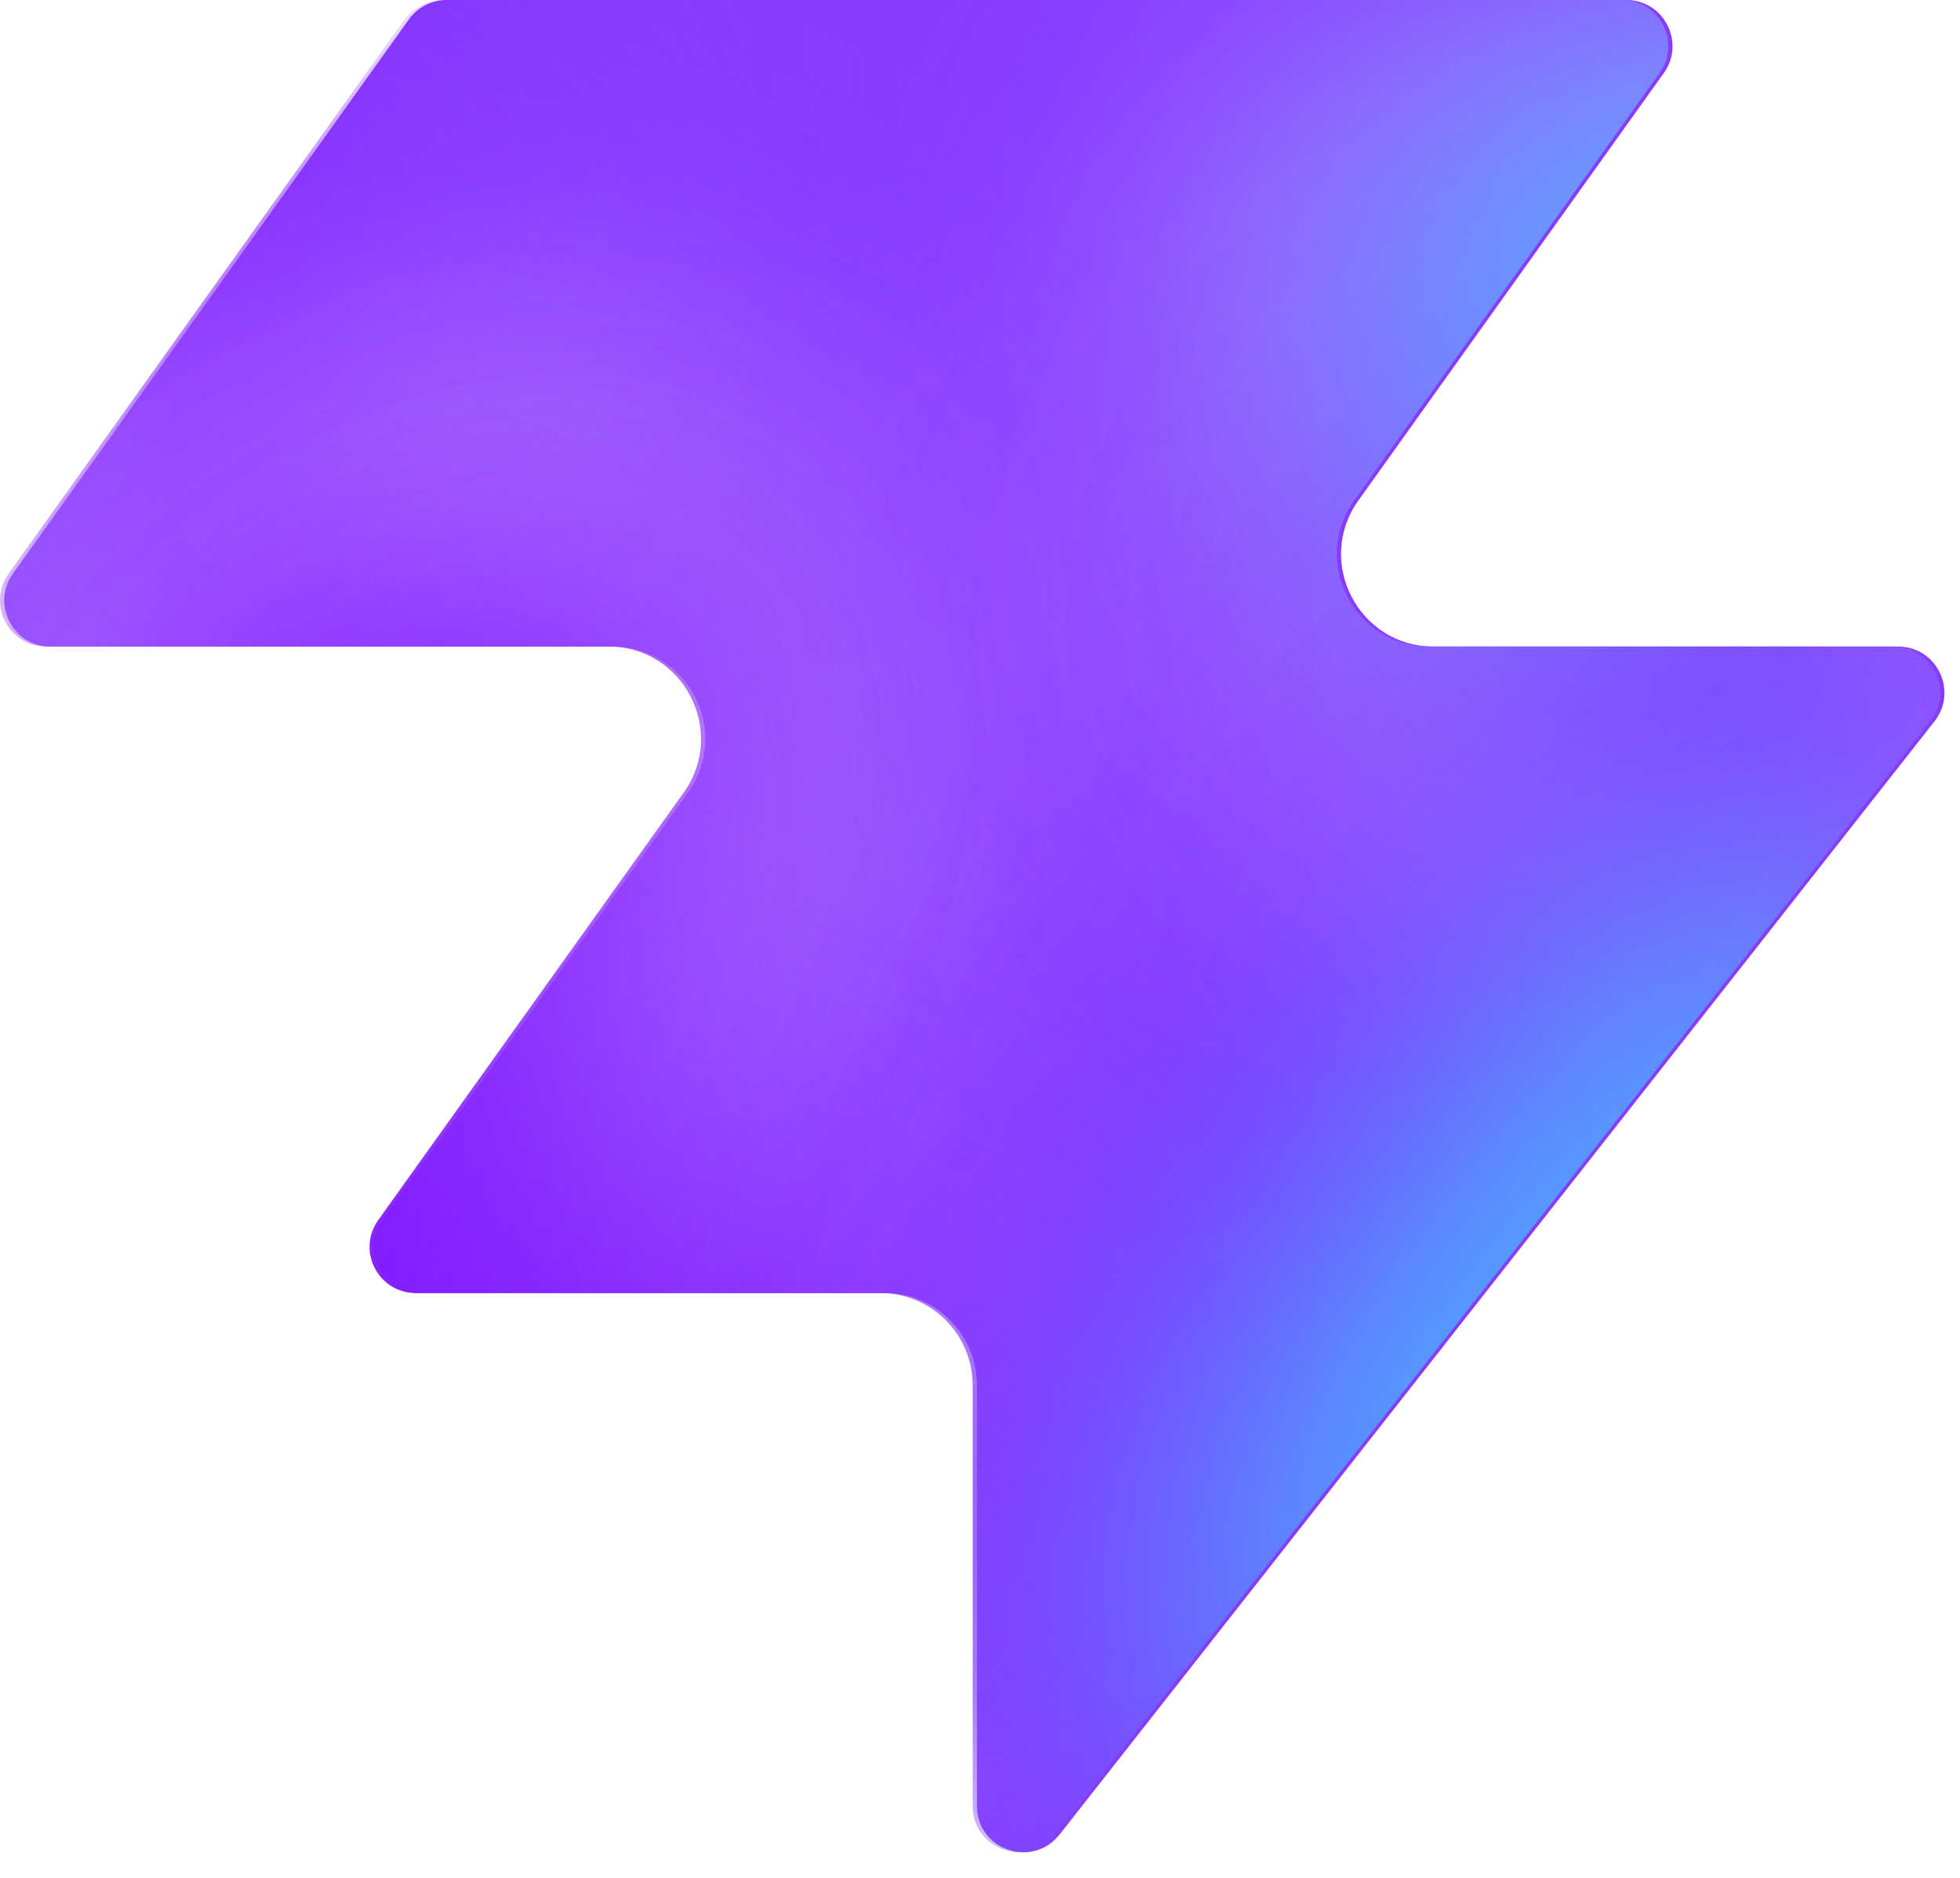
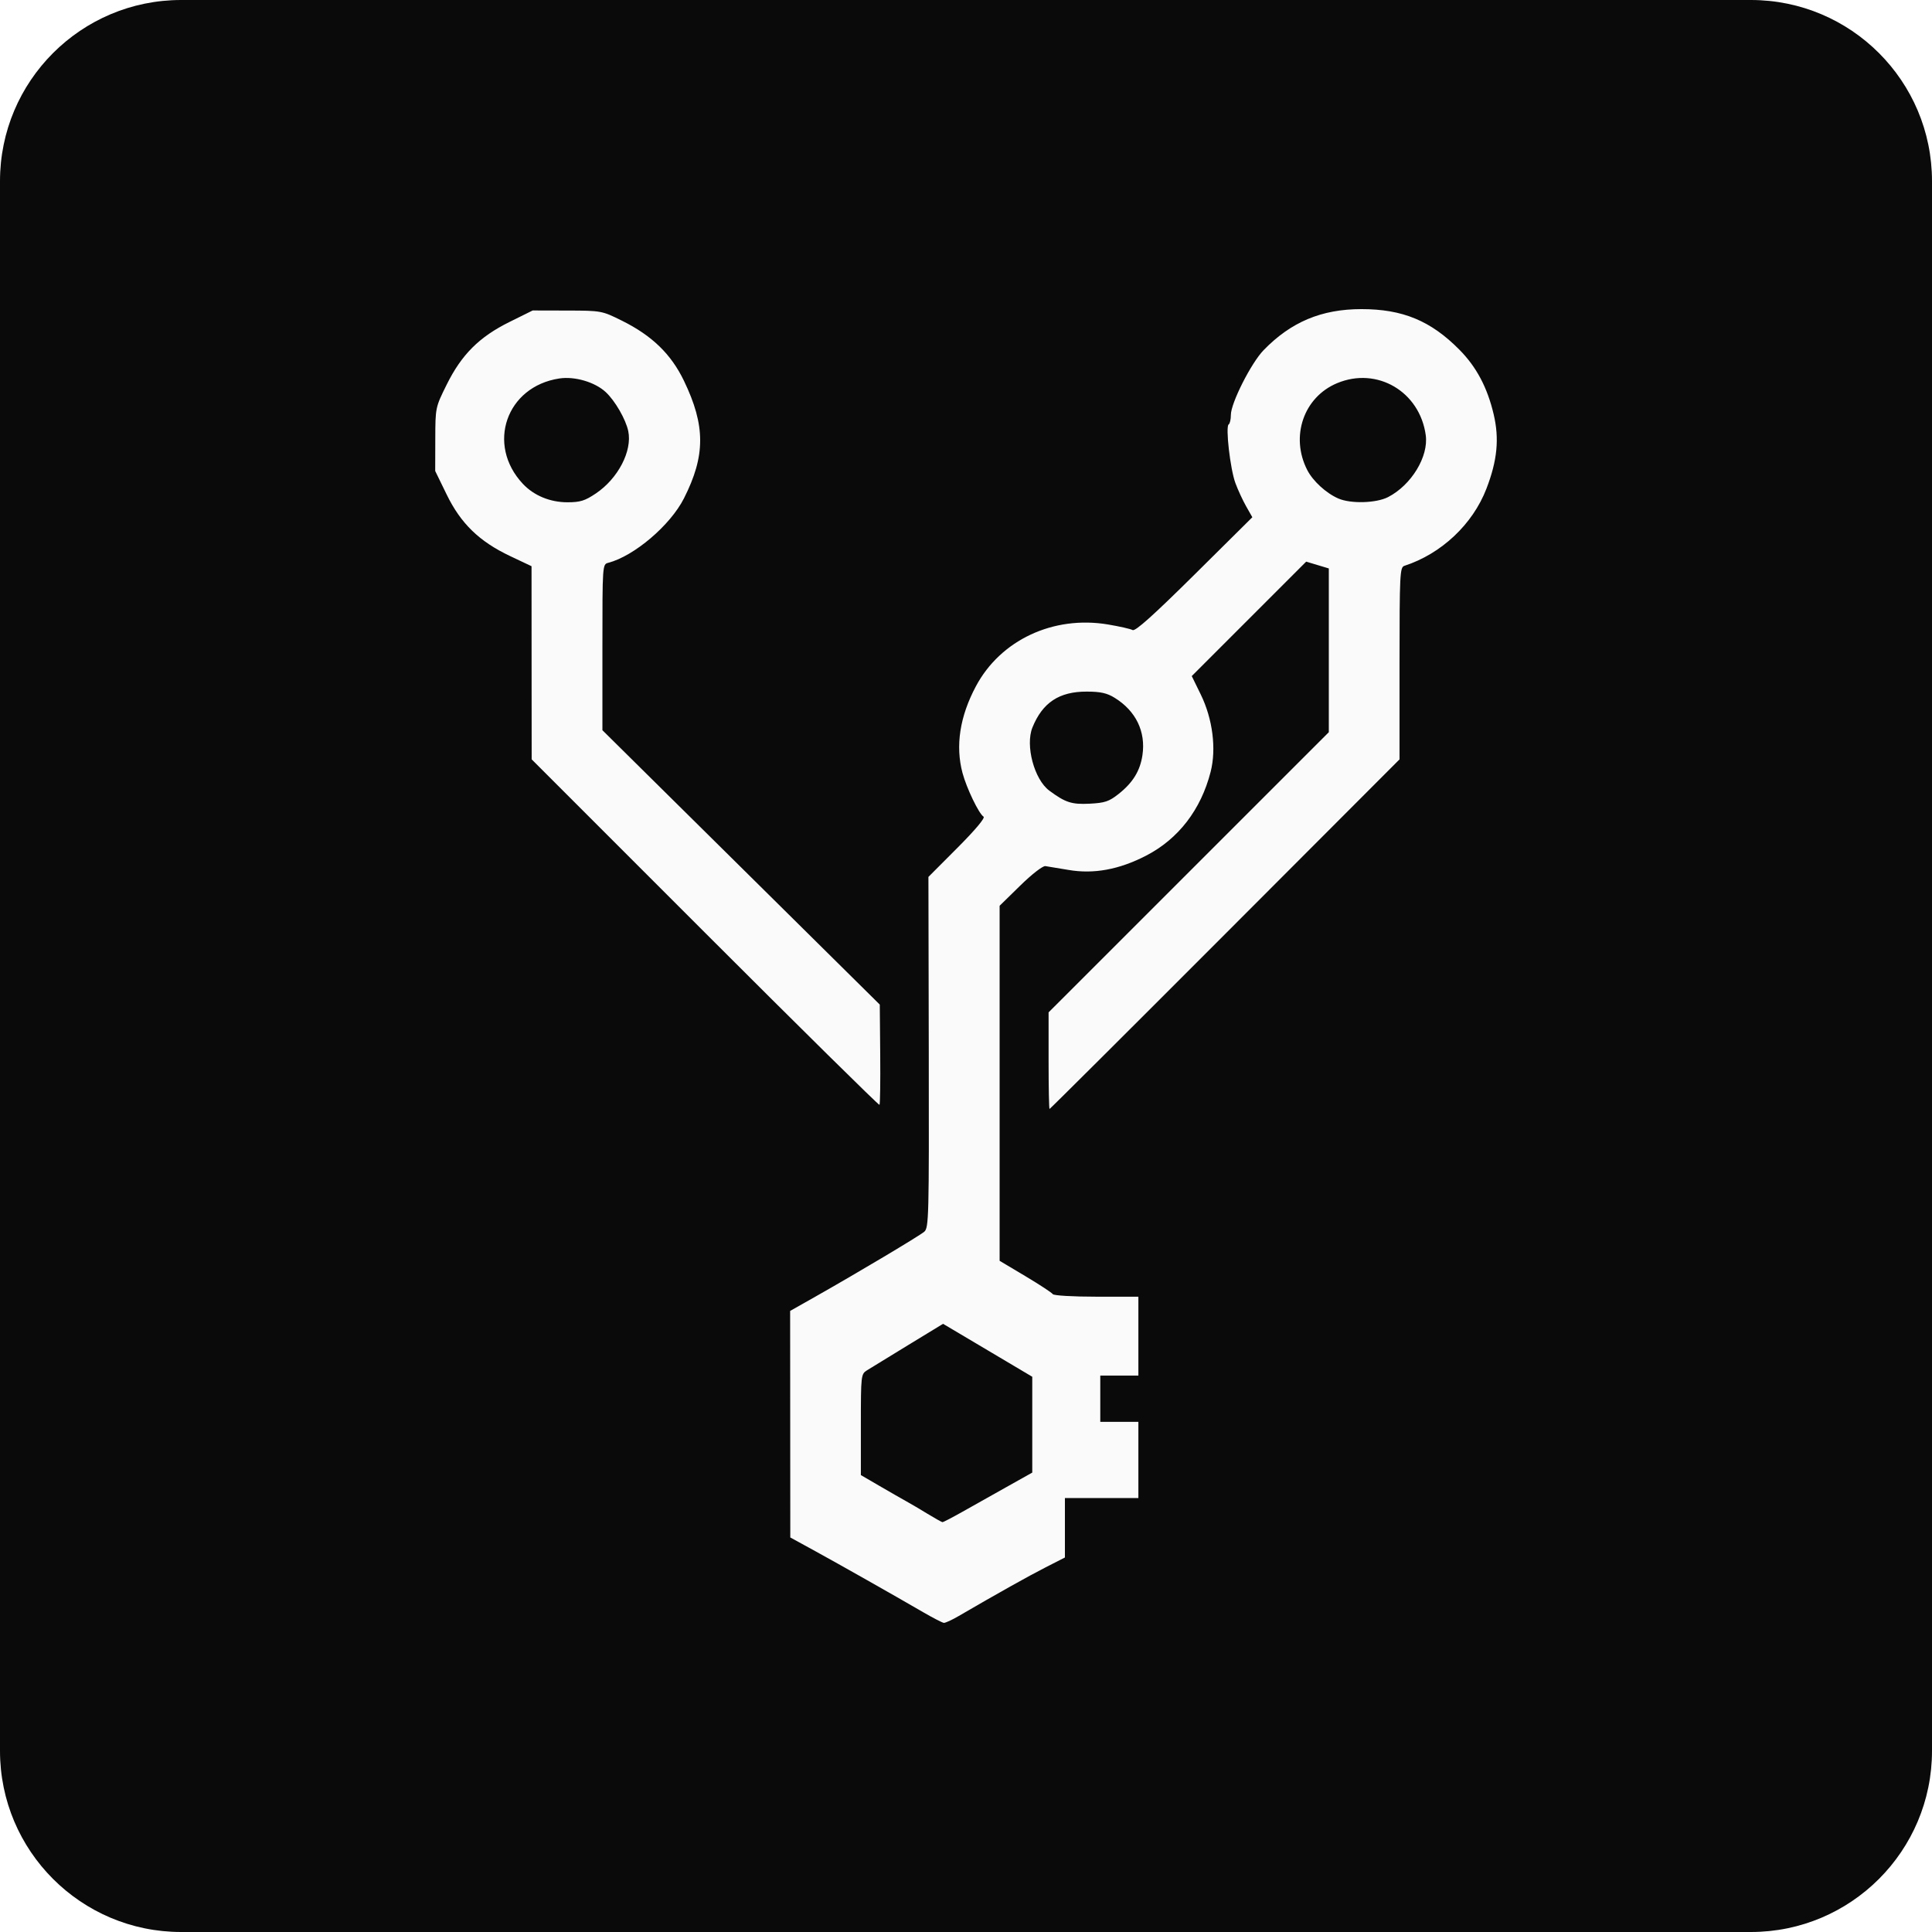
- <svg xmlns="http://www.w3.org/2000/svg" width="48" height="46" fill="none" viewBox="0 0 48 46">
-   <path fill="#863bff" d="M25.946 44.938c-.664.845-2.021.375-2.021-.698V33.937a2.26 2.26 0 0 0-2.262-2.262H10.287c-.92 0-1.456-1.04-.92-1.788l7.48-10.471c1.07-1.497 0-3.578-1.842-3.578H1.237c-.92 0-1.456-1.04-.92-1.788L10.013.474c.214-.297.556-.474.92-.474h28.894c.92 0 1.456 1.04.92 1.788l-7.48 10.471c-1.07 1.498 0 3.579 1.842 3.579h11.377c.943 0 1.473 1.088.89 1.83L25.947 44.94z" style="fill:#863bff;fill:color(display-p3 .525 .23 1);fill-opacity:1" />
-   <mask id="a" width="48" height="46" x="0" y="0" maskUnits="userSpaceOnUse" style="mask-type:alpha">
-     <path fill="#000" d="M25.842 44.938c-.664.844-2.021.375-2.021-.698V33.937a2.26 2.26 0 0 0-2.262-2.262H10.183c-.92 0-1.456-1.04-.92-1.788l7.48-10.471c1.07-1.498 0-3.579-1.842-3.579H1.133c-.92 0-1.456-1.04-.92-1.787L9.91.473c.214-.297.556-.474.92-.474h28.894c.92 0 1.456 1.04.92 1.788l-7.48 10.471c-1.07 1.498 0 3.578 1.842 3.578h11.377c.943 0 1.473 1.088.89 1.832L25.843 44.94z" style="fill:#000;fill-opacity:1" />
-   </mask>
-   <g mask="url(#a)">
-     <g filter="url(#b)">
-       <ellipse cx="5.508" cy="14.704" fill="#ede6ff" rx="5.508" ry="14.704" style="fill:#ede6ff;fill:color(display-p3 .927 .903 1);fill-opacity:1" transform="matrix(.00324 1 1 -.00324 -4.47 31.516)" />
-     </g>
-     <g filter="url(#c)">
-       <ellipse cx="10.399" cy="29.851" fill="#ede6ff" rx="10.399" ry="29.851" style="fill:#ede6ff;fill:color(display-p3 .927 .903 1);fill-opacity:1" transform="matrix(.00324 1 1 -.00324 -39.328 7.883)" />
-     </g>
-     <g filter="url(#d)">
-       <ellipse cx="5.508" cy="30.487" fill="#7e14ff" rx="5.508" ry="30.487" style="fill:#7e14ff;fill:color(display-p3 .492 .077 1);fill-opacity:1" transform="rotate(89.814 -25.913 -14.639)scale(1 -1)" />
-     </g>
-     <g filter="url(#e)">
-       <ellipse cx="5.508" cy="30.599" fill="#7e14ff" rx="5.508" ry="30.599" style="fill:#7e14ff;fill:color(display-p3 .492 .077 1);fill-opacity:1" transform="rotate(89.814 -32.644 -3.334)scale(1 -1)" />
-     </g>
-     <g filter="url(#f)">
-       <ellipse cx="5.508" cy="30.599" fill="#7e14ff" rx="5.508" ry="30.599" style="fill:#7e14ff;fill:color(display-p3 .492 .077 1);fill-opacity:1" transform="matrix(.00324 1 1 -.00324 -34.34 30.47)" />
-     </g>
-     <g filter="url(#g)">
-       <ellipse cx="14.072" cy="22.078" fill="#ede6ff" rx="14.072" ry="22.078" style="fill:#ede6ff;fill:color(display-p3 .927 .903 1);fill-opacity:1" transform="rotate(93.35 24.506 48.493)scale(-1 1)" />
-     </g>
-     <g filter="url(#h)">
-       <ellipse cx="3.47" cy="21.501" fill="#7e14ff" rx="3.47" ry="21.501" style="fill:#7e14ff;fill:color(display-p3 .492 .077 1);fill-opacity:1" transform="rotate(89.009 28.708 47.59)scale(-1 1)" />
-     </g>
-     <g filter="url(#i)">
-       <ellipse cx="3.47" cy="21.501" fill="#7e14ff" rx="3.47" ry="21.501" style="fill:#7e14ff;fill:color(display-p3 .492 .077 1);fill-opacity:1" transform="rotate(89.009 28.708 47.59)scale(-1 1)" />
-     </g>
-     <g filter="url(#j)">
-       <ellipse cx=".387" cy="8.972" fill="#7e14ff" rx="4.407" ry="29.108" style="fill:#7e14ff;fill:color(display-p3 .492 .077 1);fill-opacity:1" transform="rotate(39.51 .387 8.972)" />
-     </g>
-     <g filter="url(#k)">
-       <ellipse cx="47.523" cy="-6.092" fill="#7e14ff" rx="4.407" ry="29.108" style="fill:#7e14ff;fill:color(display-p3 .492 .077 1);fill-opacity:1" transform="rotate(37.892 47.523 -6.092)" />
-     </g>
-     <g filter="url(#l)">
-       <ellipse cx="41.412" cy="6.333" fill="#47bfff" rx="5.971" ry="9.665" style="fill:#47bfff;fill:color(display-p3 .28 .748 1);fill-opacity:1" transform="rotate(37.892 41.412 6.333)" />
-     </g>
-     <g filter="url(#m)">
-       <ellipse cx="-1.879" cy="38.332" fill="#7e14ff" rx="4.407" ry="29.108" style="fill:#7e14ff;fill:color(display-p3 .492 .077 1);fill-opacity:1" transform="rotate(37.892 -1.88 38.332)" />
-     </g>
-     <g filter="url(#n)">
-       <ellipse cx="-1.879" cy="38.332" fill="#7e14ff" rx="4.407" ry="29.108" style="fill:#7e14ff;fill:color(display-p3 .492 .077 1);fill-opacity:1" transform="rotate(37.892 -1.88 38.332)" />
-     </g>
-     <g filter="url(#o)">
-       <ellipse cx="35.651" cy="29.907" fill="#7e14ff" rx="4.407" ry="29.108" style="fill:#7e14ff;fill:color(display-p3 .492 .077 1);fill-opacity:1" transform="rotate(37.892 35.651 29.907)" />
-     </g>
-     <g filter="url(#p)">
-       <ellipse cx="38.418" cy="32.4" fill="#47bfff" rx="5.971" ry="15.297" style="fill:#47bfff;fill:color(display-p3 .28 .748 1);fill-opacity:1" transform="rotate(37.892 38.418 32.4)" />
-     </g>
-   </g>
-   <defs>
-     <filter id="b" width="60.045" height="41.654" x="-19.77" y="16.149" color-interpolation-filters="sRGB" filterUnits="userSpaceOnUse">
-       <feFlood flood-opacity="0" result="BackgroundImageFix" />
-       <feBlend in="SourceGraphic" in2="BackgroundImageFix" result="shape" />
-       <feGaussianBlur result="effect1_foregroundBlur_2002_17158" stdDeviation="7.659" />
-     </filter>
-     <filter id="c" width="90.34" height="51.437" x="-54.613" y="-7.533" color-interpolation-filters="sRGB" filterUnits="userSpaceOnUse">
-       <feFlood flood-opacity="0" result="BackgroundImageFix" />
-       <feBlend in="SourceGraphic" in2="BackgroundImageFix" result="shape" />
-       <feGaussianBlur result="effect1_foregroundBlur_2002_17158" stdDeviation="7.659" />
-     </filter>
-     <filter id="d" width="79.355" height="29.4" x="-49.64" y="2.03" color-interpolation-filters="sRGB" filterUnits="userSpaceOnUse">
-       <feFlood flood-opacity="0" result="BackgroundImageFix" />
-       <feBlend in="SourceGraphic" in2="BackgroundImageFix" result="shape" />
-       <feGaussianBlur result="effect1_foregroundBlur_2002_17158" stdDeviation="4.596" />
-     </filter>
-     <filter id="e" width="79.579" height="29.4" x="-45.045" y="20.029" color-interpolation-filters="sRGB" filterUnits="userSpaceOnUse">
-       <feFlood flood-opacity="0" result="BackgroundImageFix" />
-       <feBlend in="SourceGraphic" in2="BackgroundImageFix" result="shape" />
-       <feGaussianBlur result="effect1_foregroundBlur_2002_17158" stdDeviation="4.596" />
-     </filter>
-     <filter id="f" width="79.579" height="29.4" x="-43.513" y="21.178" color-interpolation-filters="sRGB" filterUnits="userSpaceOnUse">
-       <feFlood flood-opacity="0" result="BackgroundImageFix" />
-       <feBlend in="SourceGraphic" in2="BackgroundImageFix" result="shape" />
-       <feGaussianBlur result="effect1_foregroundBlur_2002_17158" stdDeviation="4.596" />
-     </filter>
-     <filter id="g" width="74.749" height="58.852" x="15.756" y="-17.901" color-interpolation-filters="sRGB" filterUnits="userSpaceOnUse">
-       <feFlood flood-opacity="0" result="BackgroundImageFix" />
-       <feBlend in="SourceGraphic" in2="BackgroundImageFix" result="shape" />
-       <feGaussianBlur result="effect1_foregroundBlur_2002_17158" stdDeviation="7.659" />
-     </filter>
-     <filter id="h" width="61.377" height="25.362" x="23.548" y="2.284" color-interpolation-filters="sRGB" filterUnits="userSpaceOnUse">
-       <feFlood flood-opacity="0" result="BackgroundImageFix" />
-       <feBlend in="SourceGraphic" in2="BackgroundImageFix" result="shape" />
-       <feGaussianBlur result="effect1_foregroundBlur_2002_17158" stdDeviation="4.596" />
-     </filter>
-     <filter id="i" width="61.377" height="25.362" x="23.548" y="2.284" color-interpolation-filters="sRGB" filterUnits="userSpaceOnUse">
-       <feFlood flood-opacity="0" result="BackgroundImageFix" />
-       <feBlend in="SourceGraphic" in2="BackgroundImageFix" result="shape" />
-       <feGaussianBlur result="effect1_foregroundBlur_2002_17158" stdDeviation="4.596" />
-     </filter>
-     <filter id="j" width="56.045" height="63.649" x="-27.636" y="-22.853" color-interpolation-filters="sRGB" filterUnits="userSpaceOnUse">
-       <feFlood flood-opacity="0" result="BackgroundImageFix" />
-       <feBlend in="SourceGraphic" in2="BackgroundImageFix" result="shape" />
-       <feGaussianBlur result="effect1_foregroundBlur_2002_17158" stdDeviation="4.596" />
-     </filter>
-     <filter id="k" width="54.814" height="64.646" x="20.116" y="-38.415" color-interpolation-filters="sRGB" filterUnits="userSpaceOnUse">
-       <feFlood flood-opacity="0" result="BackgroundImageFix" />
-       <feBlend in="SourceGraphic" in2="BackgroundImageFix" result="shape" />
-       <feGaussianBlur result="effect1_foregroundBlur_2002_17158" stdDeviation="4.596" />
-     </filter>
-     <filter id="l" width="33.541" height="35.313" x="24.641" y="-11.323" color-interpolation-filters="sRGB" filterUnits="userSpaceOnUse">
-       <feFlood flood-opacity="0" result="BackgroundImageFix" />
-       <feBlend in="SourceGraphic" in2="BackgroundImageFix" result="shape" />
-       <feGaussianBlur result="effect1_foregroundBlur_2002_17158" stdDeviation="4.596" />
-     </filter>
-     <filter id="m" width="54.814" height="64.646" x="-29.286" y="6.009" color-interpolation-filters="sRGB" filterUnits="userSpaceOnUse">
-       <feFlood flood-opacity="0" result="BackgroundImageFix" />
-       <feBlend in="SourceGraphic" in2="BackgroundImageFix" result="shape" />
-       <feGaussianBlur result="effect1_foregroundBlur_2002_17158" stdDeviation="4.596" />
-     </filter>
-     <filter id="n" width="54.814" height="64.646" x="-29.286" y="6.009" color-interpolation-filters="sRGB" filterUnits="userSpaceOnUse">
-       <feFlood flood-opacity="0" result="BackgroundImageFix" />
-       <feBlend in="SourceGraphic" in2="BackgroundImageFix" result="shape" />
-       <feGaussianBlur result="effect1_foregroundBlur_2002_17158" stdDeviation="4.596" />
-     </filter>
-     <filter id="o" width="54.814" height="64.646" x="8.244" y="-2.416" color-interpolation-filters="sRGB" filterUnits="userSpaceOnUse">
-       <feFlood flood-opacity="0" result="BackgroundImageFix" />
-       <feBlend in="SourceGraphic" in2="BackgroundImageFix" result="shape" />
-       <feGaussianBlur result="effect1_foregroundBlur_2002_17158" stdDeviation="4.596" />
-     </filter>
-     <filter id="p" width="39.409" height="43.623" x="18.713" y="10.588" color-interpolation-filters="sRGB" filterUnits="userSpaceOnUse">
-       <feFlood flood-opacity="0" result="BackgroundImageFix" />
-       <feBlend in="SourceGraphic" in2="BackgroundImageFix" result="shape" />
-       <feGaussianBlur result="effect1_foregroundBlur_2002_17158" stdDeviation="4.596" />
-     </filter>
-   </defs>
+ <svg xmlns="http://www.w3.org/2000/svg" viewBox="0 0 1024 1024">
+   <rect width="1024" height="1024" rx="96" fill="#0a0a0a" />
+   <path transform="translate(-227.22 -226.94) scale(1.44198)" fill="#fafafa" fill-rule="evenodd" d="M 497.00 750.03 C485.24,743.21 466.66,732.70 457.28,727.55 L 448.06 722.50 L 448.03 680.86 L 448.00 639.23 L 457.25 634.00 C472.55,625.35 495.38,611.74 497.29,610.13 C498.98,608.70 499.07,604.95 498.96,544.16 L 498.83 479.70 L 509.52 468.98 C516.12,462.36 519.78,457.98 519.09,457.55 C517.38,456.50 512.87,447.13 511.36,441.50 C508.70,431.54 510.36,420.73 516.28,409.64 C525.33,392.64 544.72,383.56 564.80,386.91 C569.03,387.62 573.12,388.54 573.89,388.97 C574.87,389.51 581.57,383.50 596.59,368.62 L 617.89 347.50 L 615.62 343.50 C614.37,341.30 612.59,337.45 611.67,334.95 C609.76,329.79 607.97,314.14 609.19,313.38 C609.64,313.11 610.00,311.53 610.00,309.88 C610.00,305.54 617.45,290.81 622.02,286.10 C632.10,275.71 643.33,271.00 658.00,271.00 C673.15,271.00 683.48,275.28 694.01,285.93 C700.28,292.27 704.28,299.82 706.60,309.69 C708.71,318.66 707.93,326.65 703.93,337.01 C698.88,350.12 687.33,360.97 673.75,365.37 C672.13,365.90 672.00,368.50 671.99,401.22 L 671.99 436.50 L 607.84 500.75 C572.56,536.09 543.54,565.00 543.35,565.00 C543.16,565.00 543.00,557.01 543.00,547.25 L 543.00 529.49 L 594.50 478.00 L 646.00 426.51 L 646.00 396.41 L 646.00 366.32 L 641.84 365.07 L 637.68 363.82 L 616.65 384.85 L 595.62 405.88 L 598.95 412.69 C603.32,421.65 604.72,432.66 602.55,441.12 C598.99,454.99 590.73,465.73 578.90,471.86 C568.94,477.01 559.58,478.74 550.29,477.13 C546.56,476.49 542.74,475.86 541.81,475.73 C540.86,475.60 536.83,478.72 532.56,482.91 L 525.00 490.31 L 525.00 555.56 L 525.00 620.81 L 534.48 626.46 C539.69,629.57 544.22,632.54 544.54,633.06 C544.86,633.58 551.97,634.00 560.56,634.00 L 576.00 634.00 L 576.00 648.50 L 576.00 663.00 L 569.00 663.00 L 562.00 663.00 L 562.00 671.50 L 562.00 680.00 L 569.00 680.00 L 576.00 680.00 L 576.00 694.00 L 576.00 708.00 L 562.50 708.00 L 549.00 708.00 L 549.00 718.93 L 549.00 729.86 L 541.95 733.46 C535.72,736.63 523.94,743.23 510.00,751.35 C507.52,752.80 505.05,753.94 504.50,753.89 C503.95,753.84 500.58,752.10 497.00,750.03 ZM 511.08 713.20 C514.70,711.17 522.01,707.06 527.33,704.07 L 537.00 698.65 L 537.00 681.04 L 537.00 663.43 L 520.61 653.70 L 504.21 643.97 L 491.36 651.80 C484.28,656.11 477.49,660.28 476.25,661.06 C474.05,662.45 474.00,662.88 474.00,681.03 L 474.00 699.57 L 480.75 703.50 C484.46,705.66 488.85,708.18 490.50,709.09 C492.15,710.00 495.75,712.12 498.50,713.80 C501.25,715.47 503.73,716.86 504.00,716.88 C504.27,716.89 507.46,715.24 511.08,713.20 ZM 568.76 449.19 C573.99,445.04 576.64,440.72 577.50,434.93 C578.77,426.29 575.09,418.69 567.27,413.86 C564.48,412.13 562.10,411.60 557.06,411.59 C546.92,411.55 540.78,415.60 537.06,424.78 C534.39,431.38 537.72,443.87 543.25,447.98 C549.18,452.37 551.47,453.12 558.07,452.79 C563.71,452.50 565.22,451.99 568.76,449.19 ZM 667.79 340.09 C676.34,335.68 682.71,325.21 681.63,317.34 C679.43,301.30 663.73,292.08 649.05,298.22 C636.76,303.35 631.78,317.81 638.05,330.10 C640.14,334.19 644.98,338.64 649.50,340.61 C654.06,342.60 663.43,342.34 667.79,340.09 ZM 416.71 500.21 L 353.00 436.49 L 352.97 401.00 L 352.95 365.50 L 345.09 361.78 C333.75,356.42 326.93,349.80 321.74,339.12 L 317.54 330.50 L 317.57 318.82 C317.60,307.16 317.61,307.13 321.76,298.76 C327.23,287.71 333.74,281.21 344.87,275.71 L 353.37 271.50 L 366.05 271.53 C378.60,271.56 378.80,271.60 386.11,275.22 C397.22,280.73 404.22,287.50 408.97,297.35 C416.92,313.84 416.92,324.90 408.95,340.60 C403.93,350.48 390.68,361.76 381.15,364.25 C379.01,364.81 379.00,364.93 379.00,395.29 L 379.00 425.78 L 429.98 476.20 L 480.95 526.63 L 481.11 544.85 C481.20,554.87 481.08,563.26 480.84,563.49 C480.61,563.73 451.75,535.25 416.71,500.21 ZM 376.60 338.75 C384.76,333.26 390.02,323.13 388.50,315.85 C387.60,311.52 383.65,304.69 380.22,301.50 C376.25,297.82 368.85,295.64 363.20,296.49 C343.65,299.42 336.23,320.82 349.77,335.23 C353.82,339.54 359.76,342.00 366.14,342.00 C370.84,342.00 372.57,341.46 376.60,338.75 Z" />
</svg>
